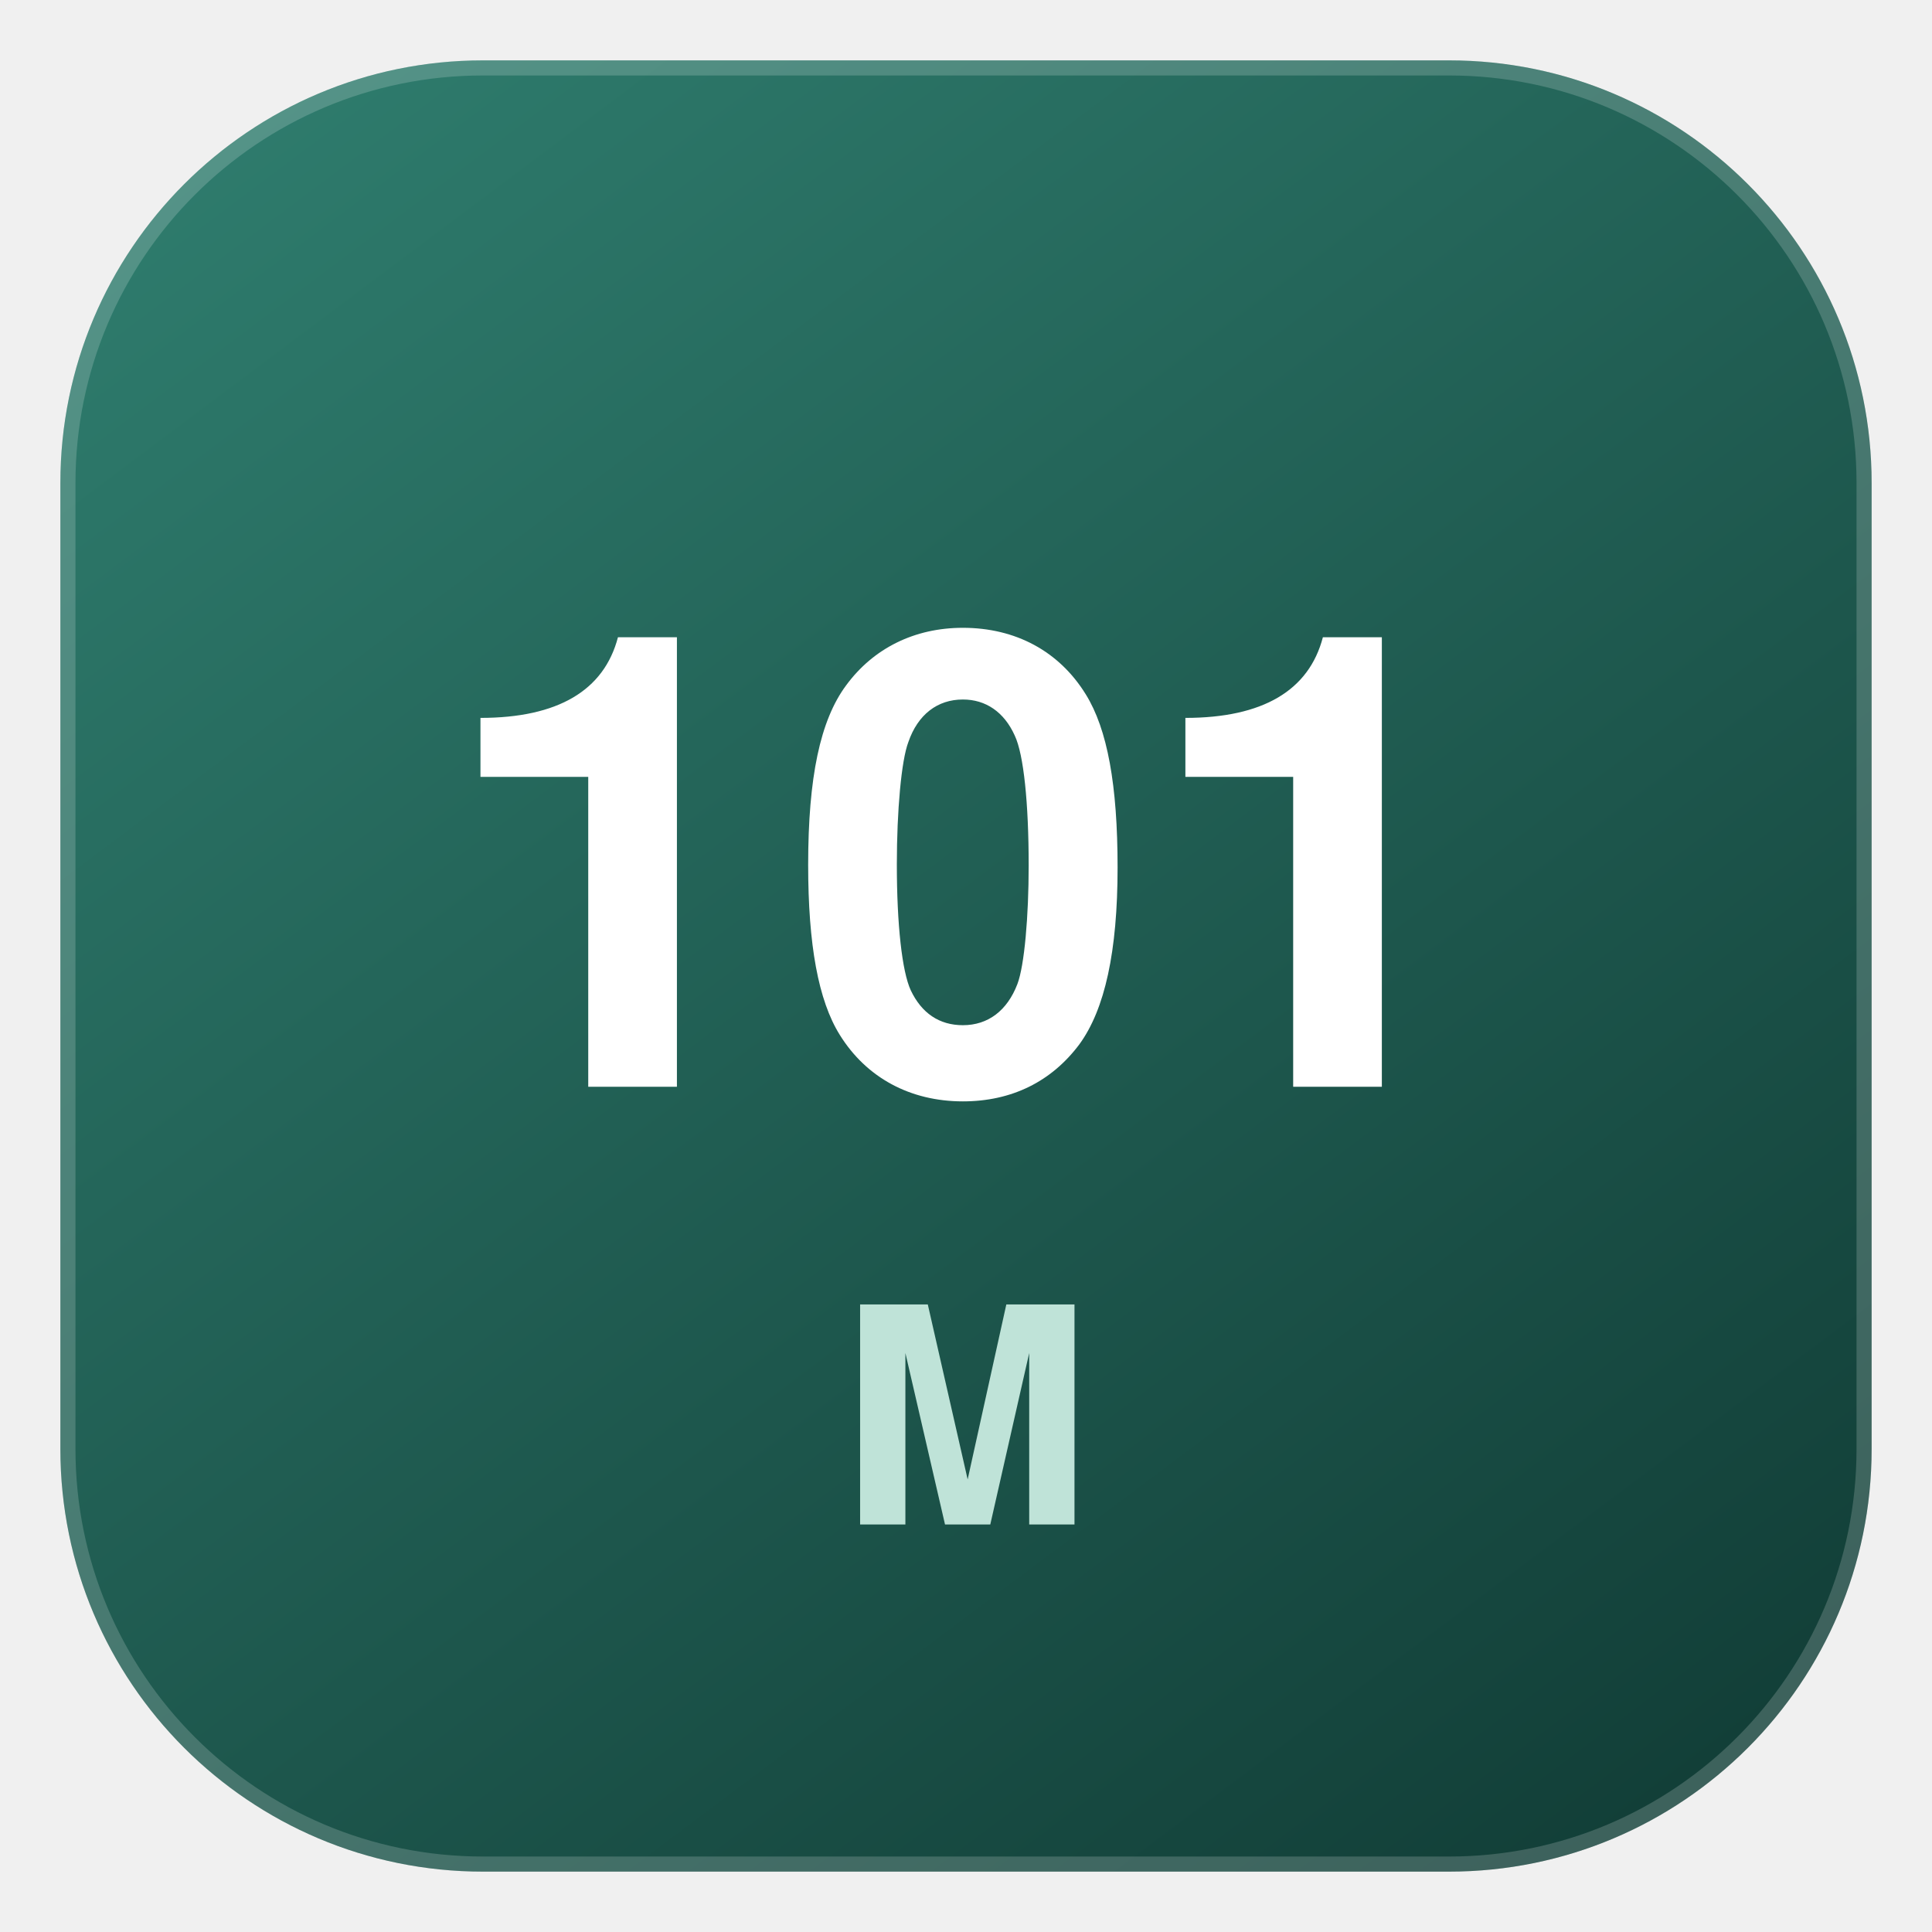
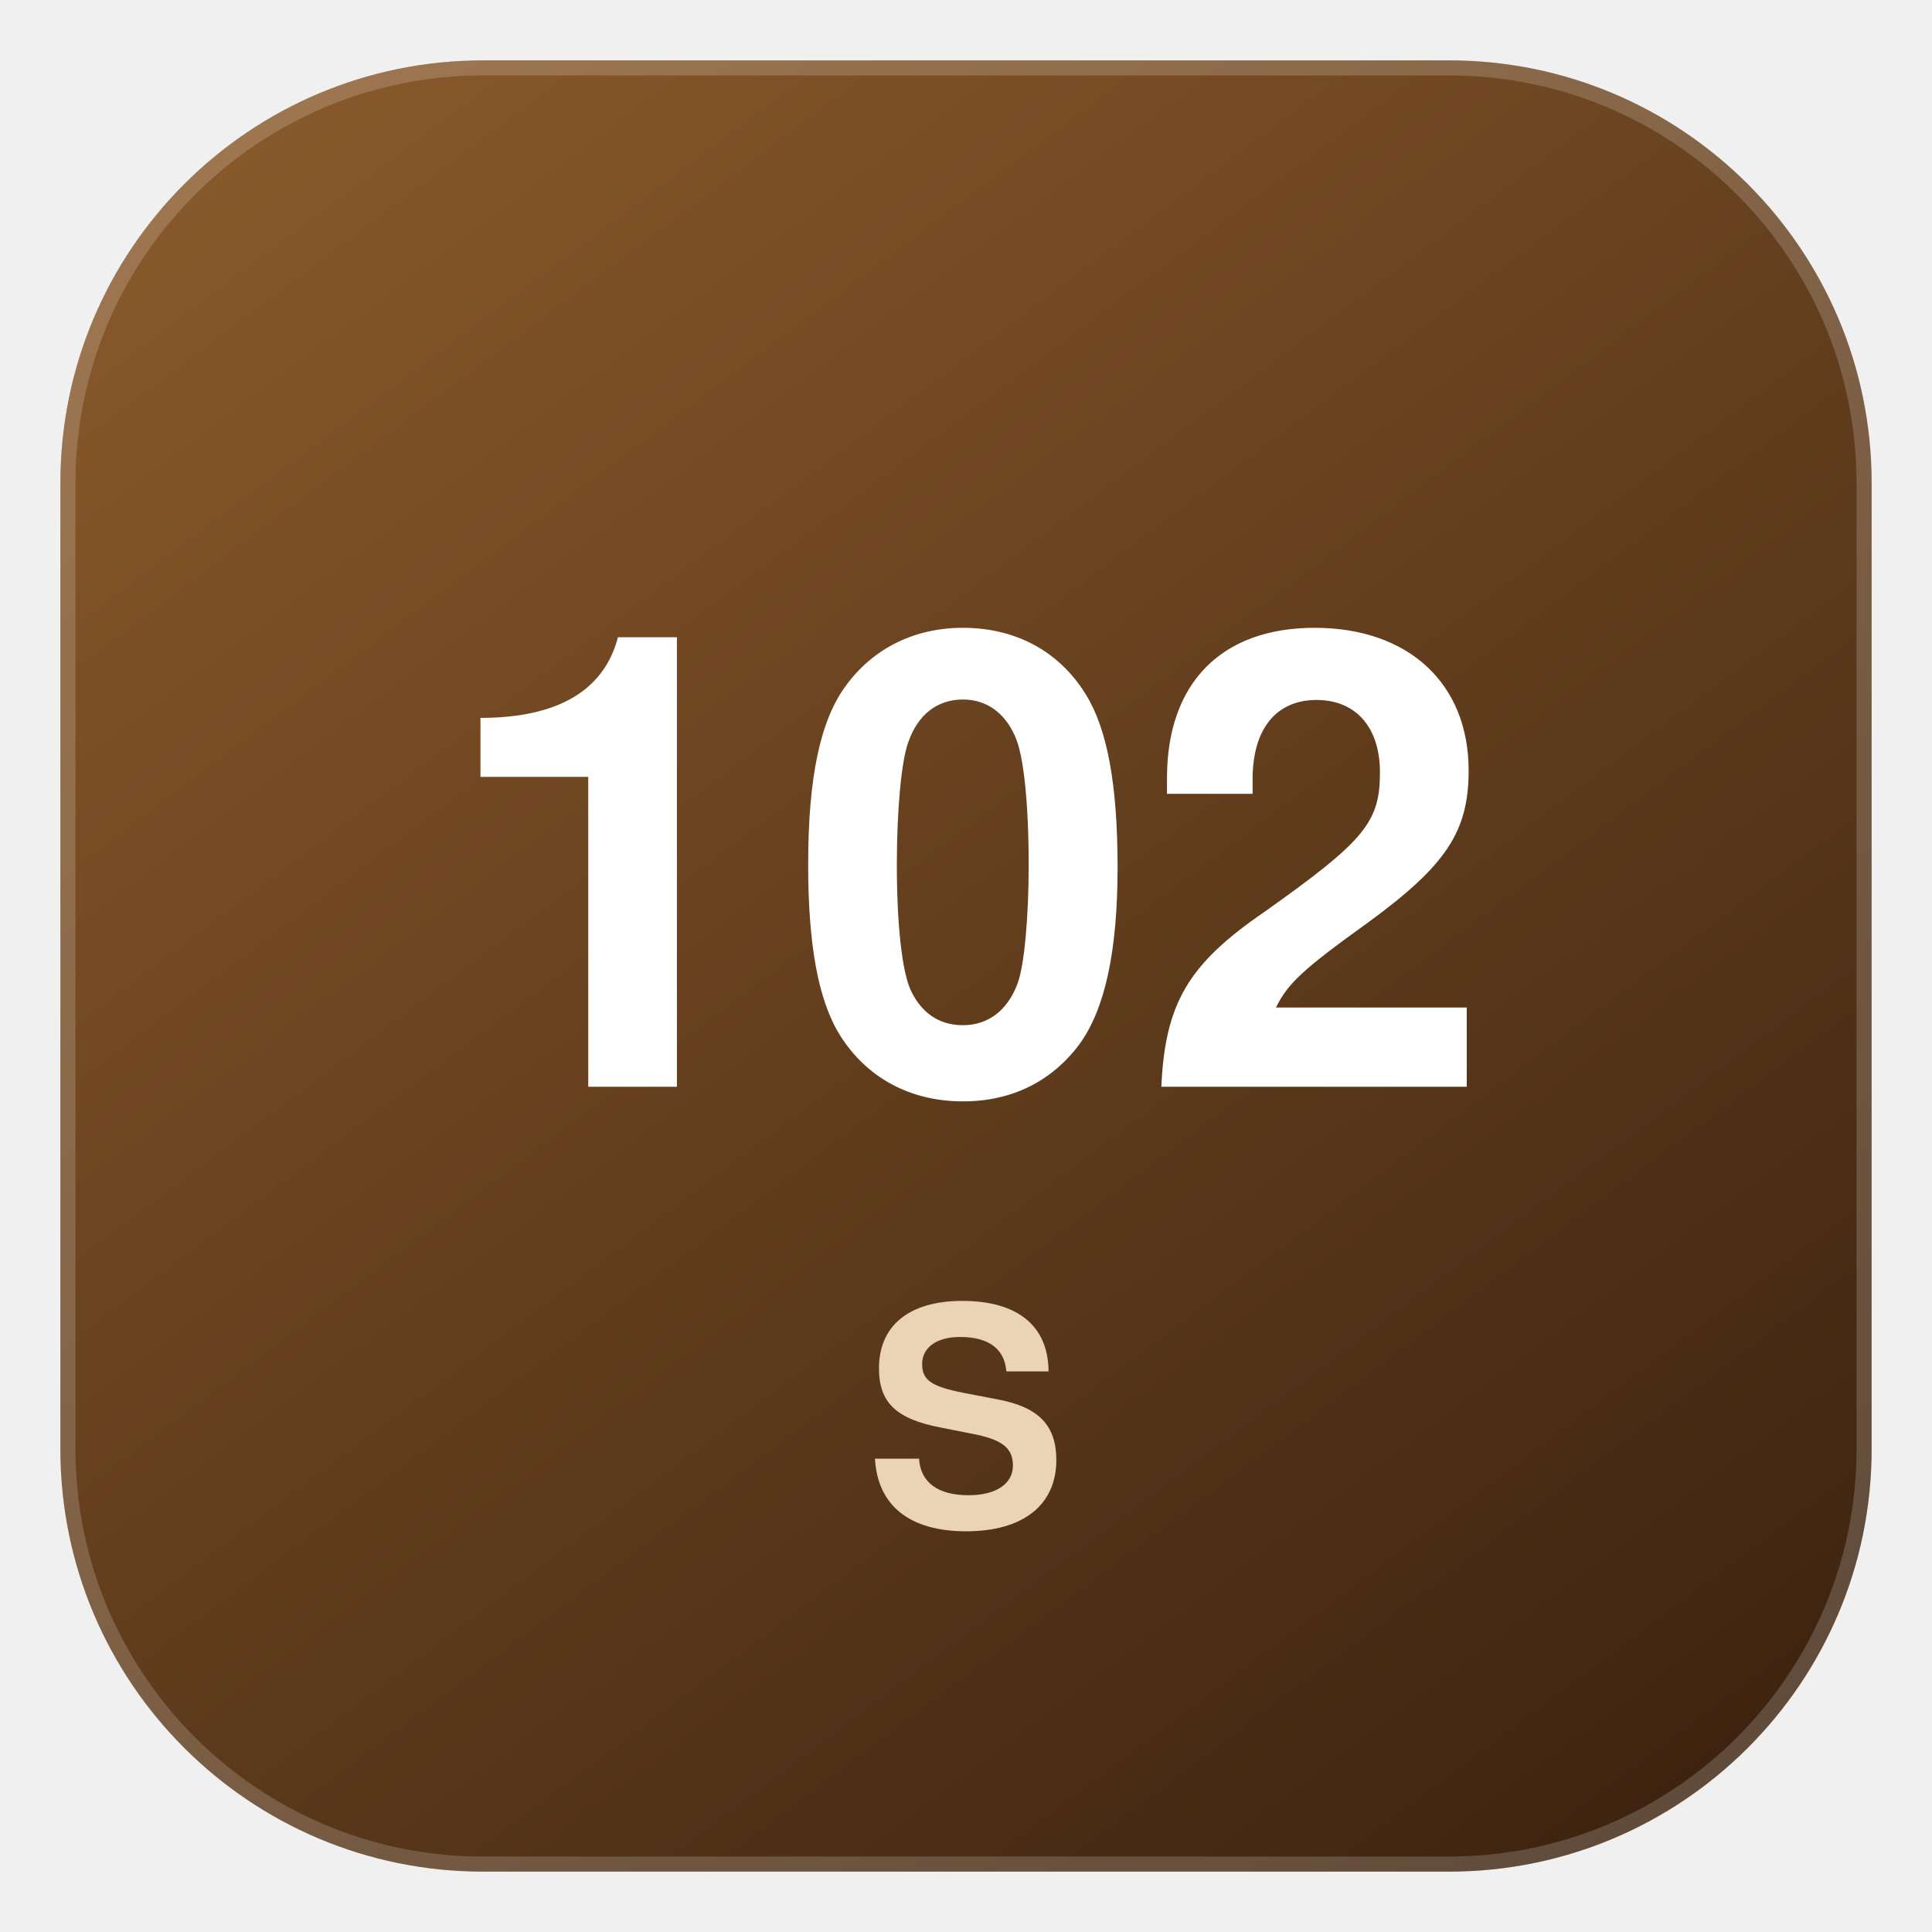
<svg xmlns="http://www.w3.org/2000/svg" width="1024" height="1024" viewBox="0 0 128 128">
  <defs>
    <linearGradient id="g" x1="14" y1="4" x2="104" y2="124" gradientUnits="userSpaceOnUse">
-       <stop offset="0" stop-color="#2F7D6E" />
-       <stop offset="1" stop-color="#123F38" />
+       <stop offset="0" stop-color="#8A5A2B" />
+       <stop offset="1" stop-color="#3E2410" />
    </linearGradient>
  </defs>
  <rect x="4" y="4" width="120" height="120" rx="28" fill="url(#g)" />
  <rect x="4.5" y="4.5" width="119" height="119" rx="27.5" fill="none" stroke="#FFFFFF" stroke-opacity="0.18" />
-   <text x="64" y="72" font-family="Helvetica Neue,Helvetica,Arial" font-size="42" font-weight="700" text-anchor="middle" fill="#FFFFFF">101</text>
-   <text x="64" y="101" font-family="Helvetica Neue,Helvetica,Arial" font-size="20" font-weight="600" text-anchor="middle" fill="#BFE3D8">M</text>
+   <text x="64" y="72" font-family="Helvetica Neue,Helvetica,Arial" font-size="42" font-weight="700" text-anchor="middle" fill="#FFFFFF">102</text>
+   <text x="64" y="101" font-family="Helvetica Neue,Helvetica,Arial" font-size="20" font-weight="600" text-anchor="middle" fill="#EBD3B6">S</text>
</svg>
